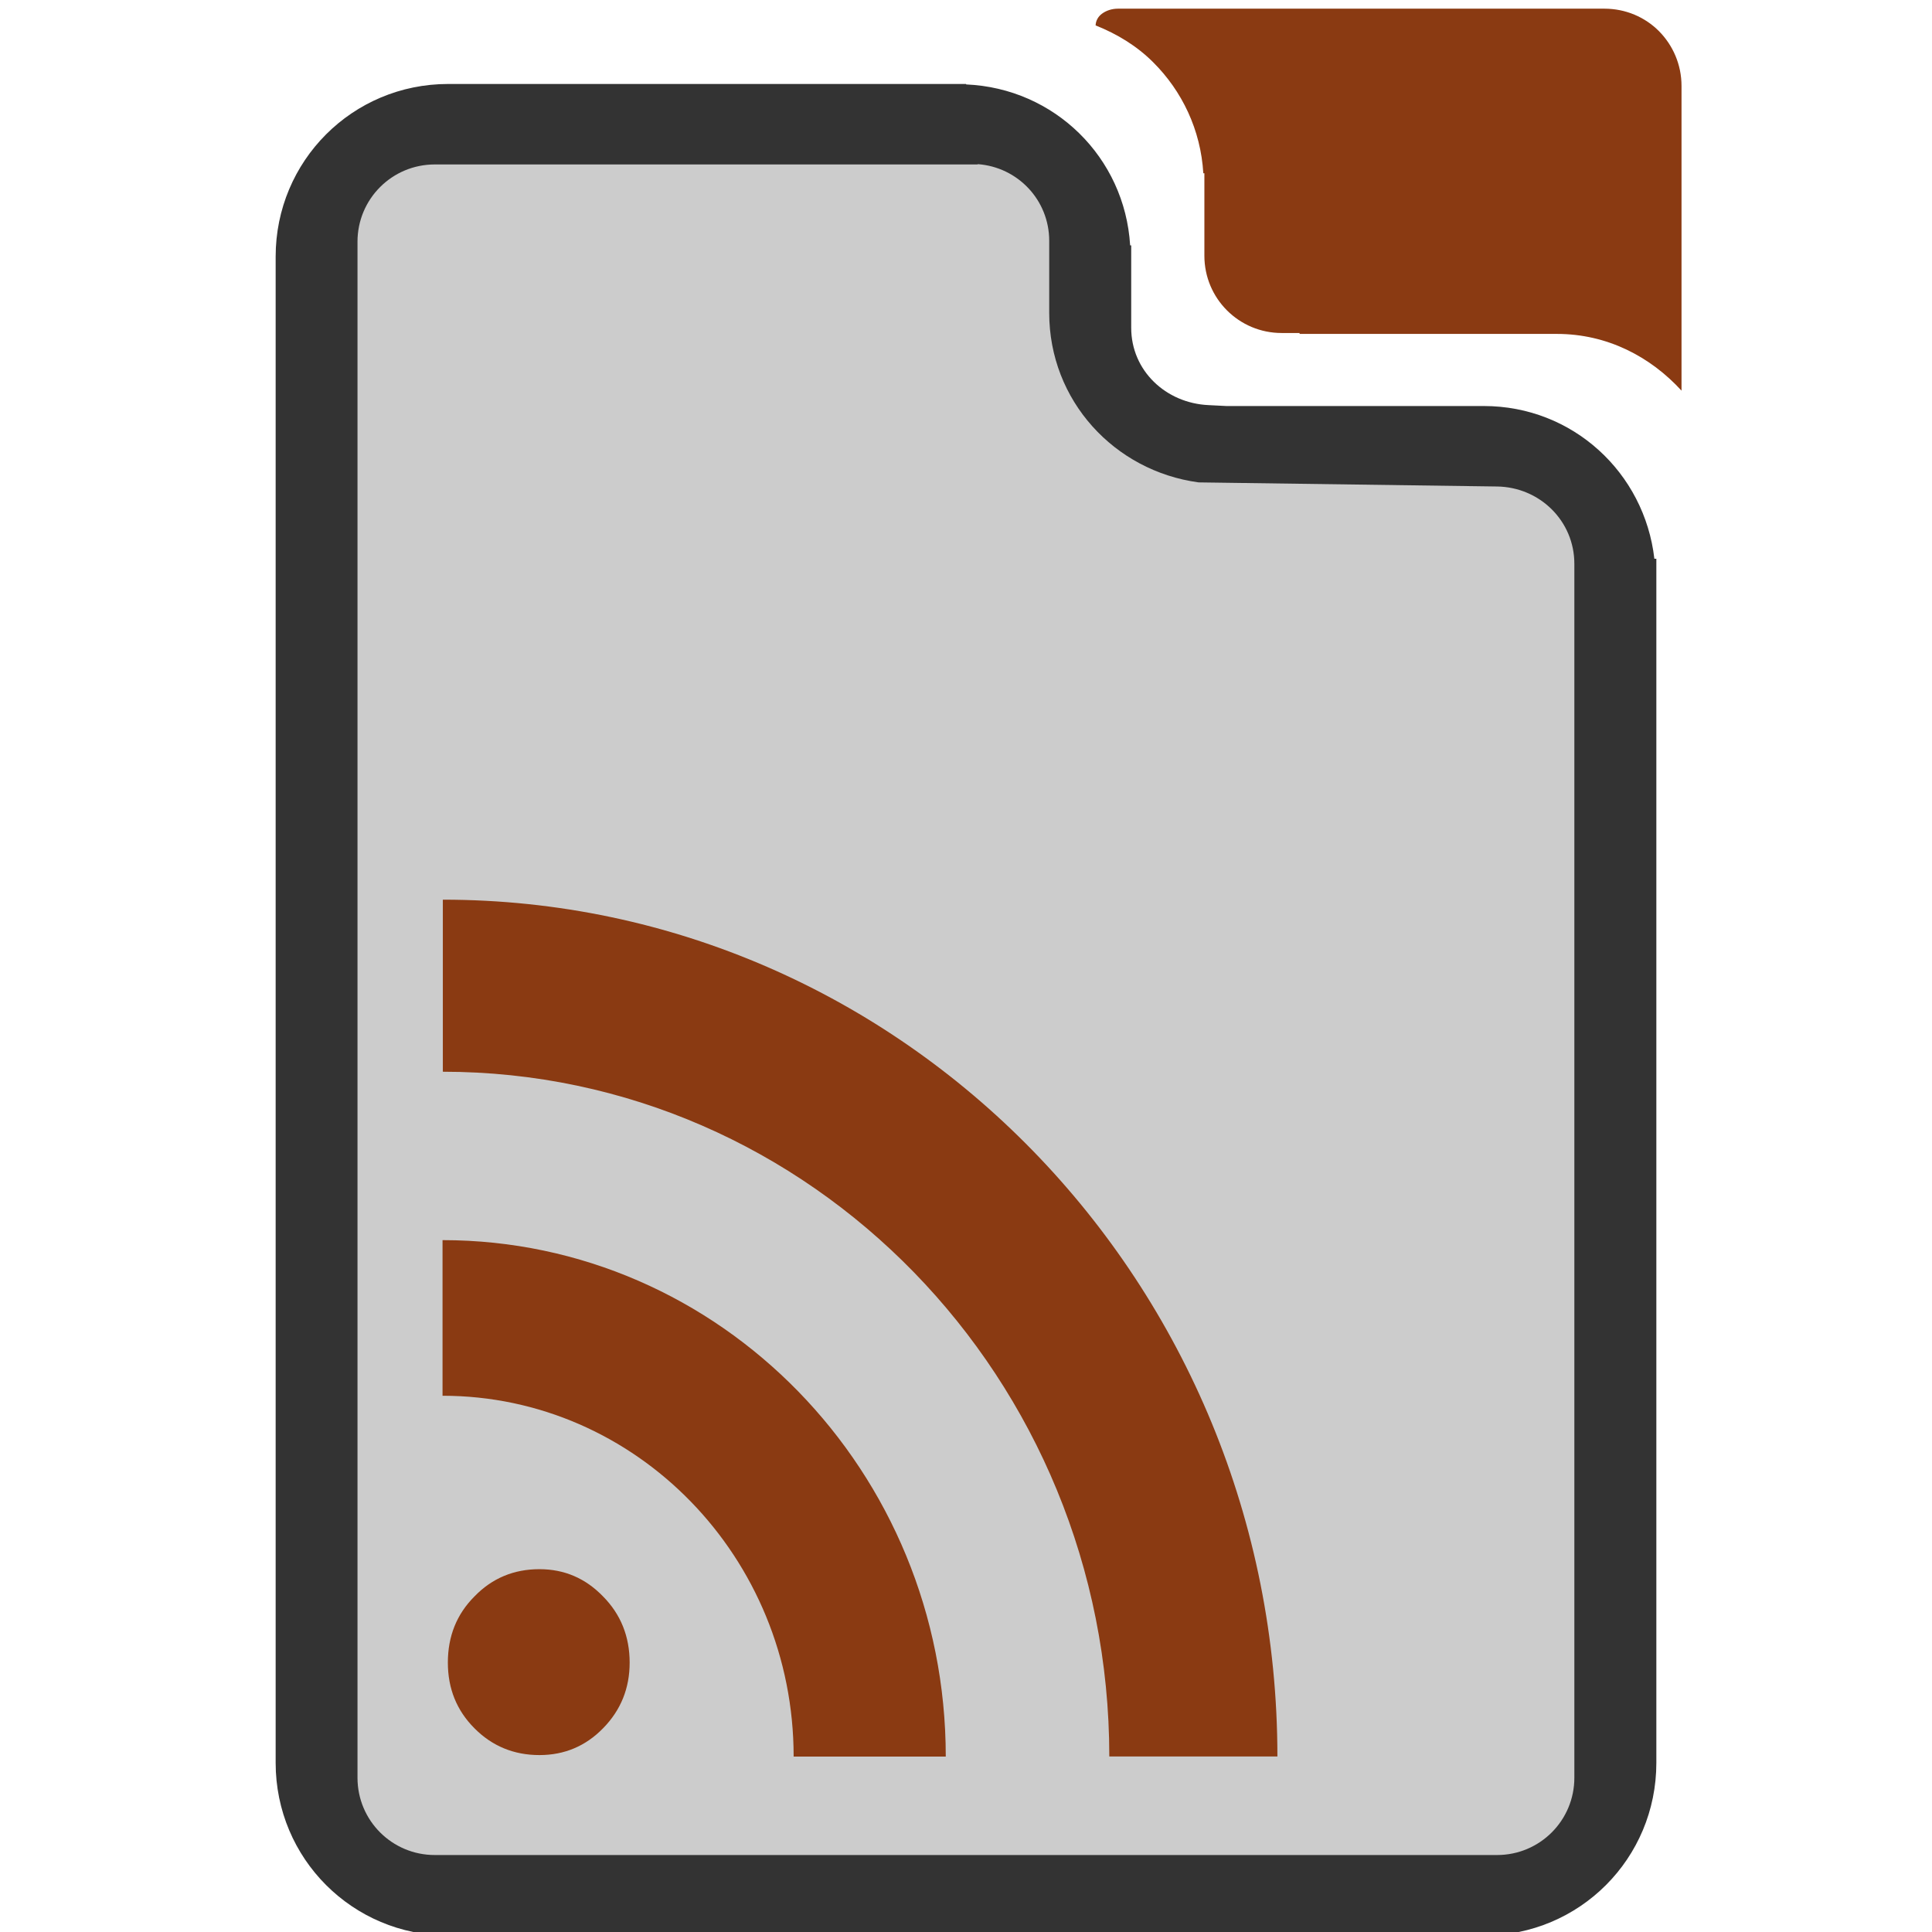
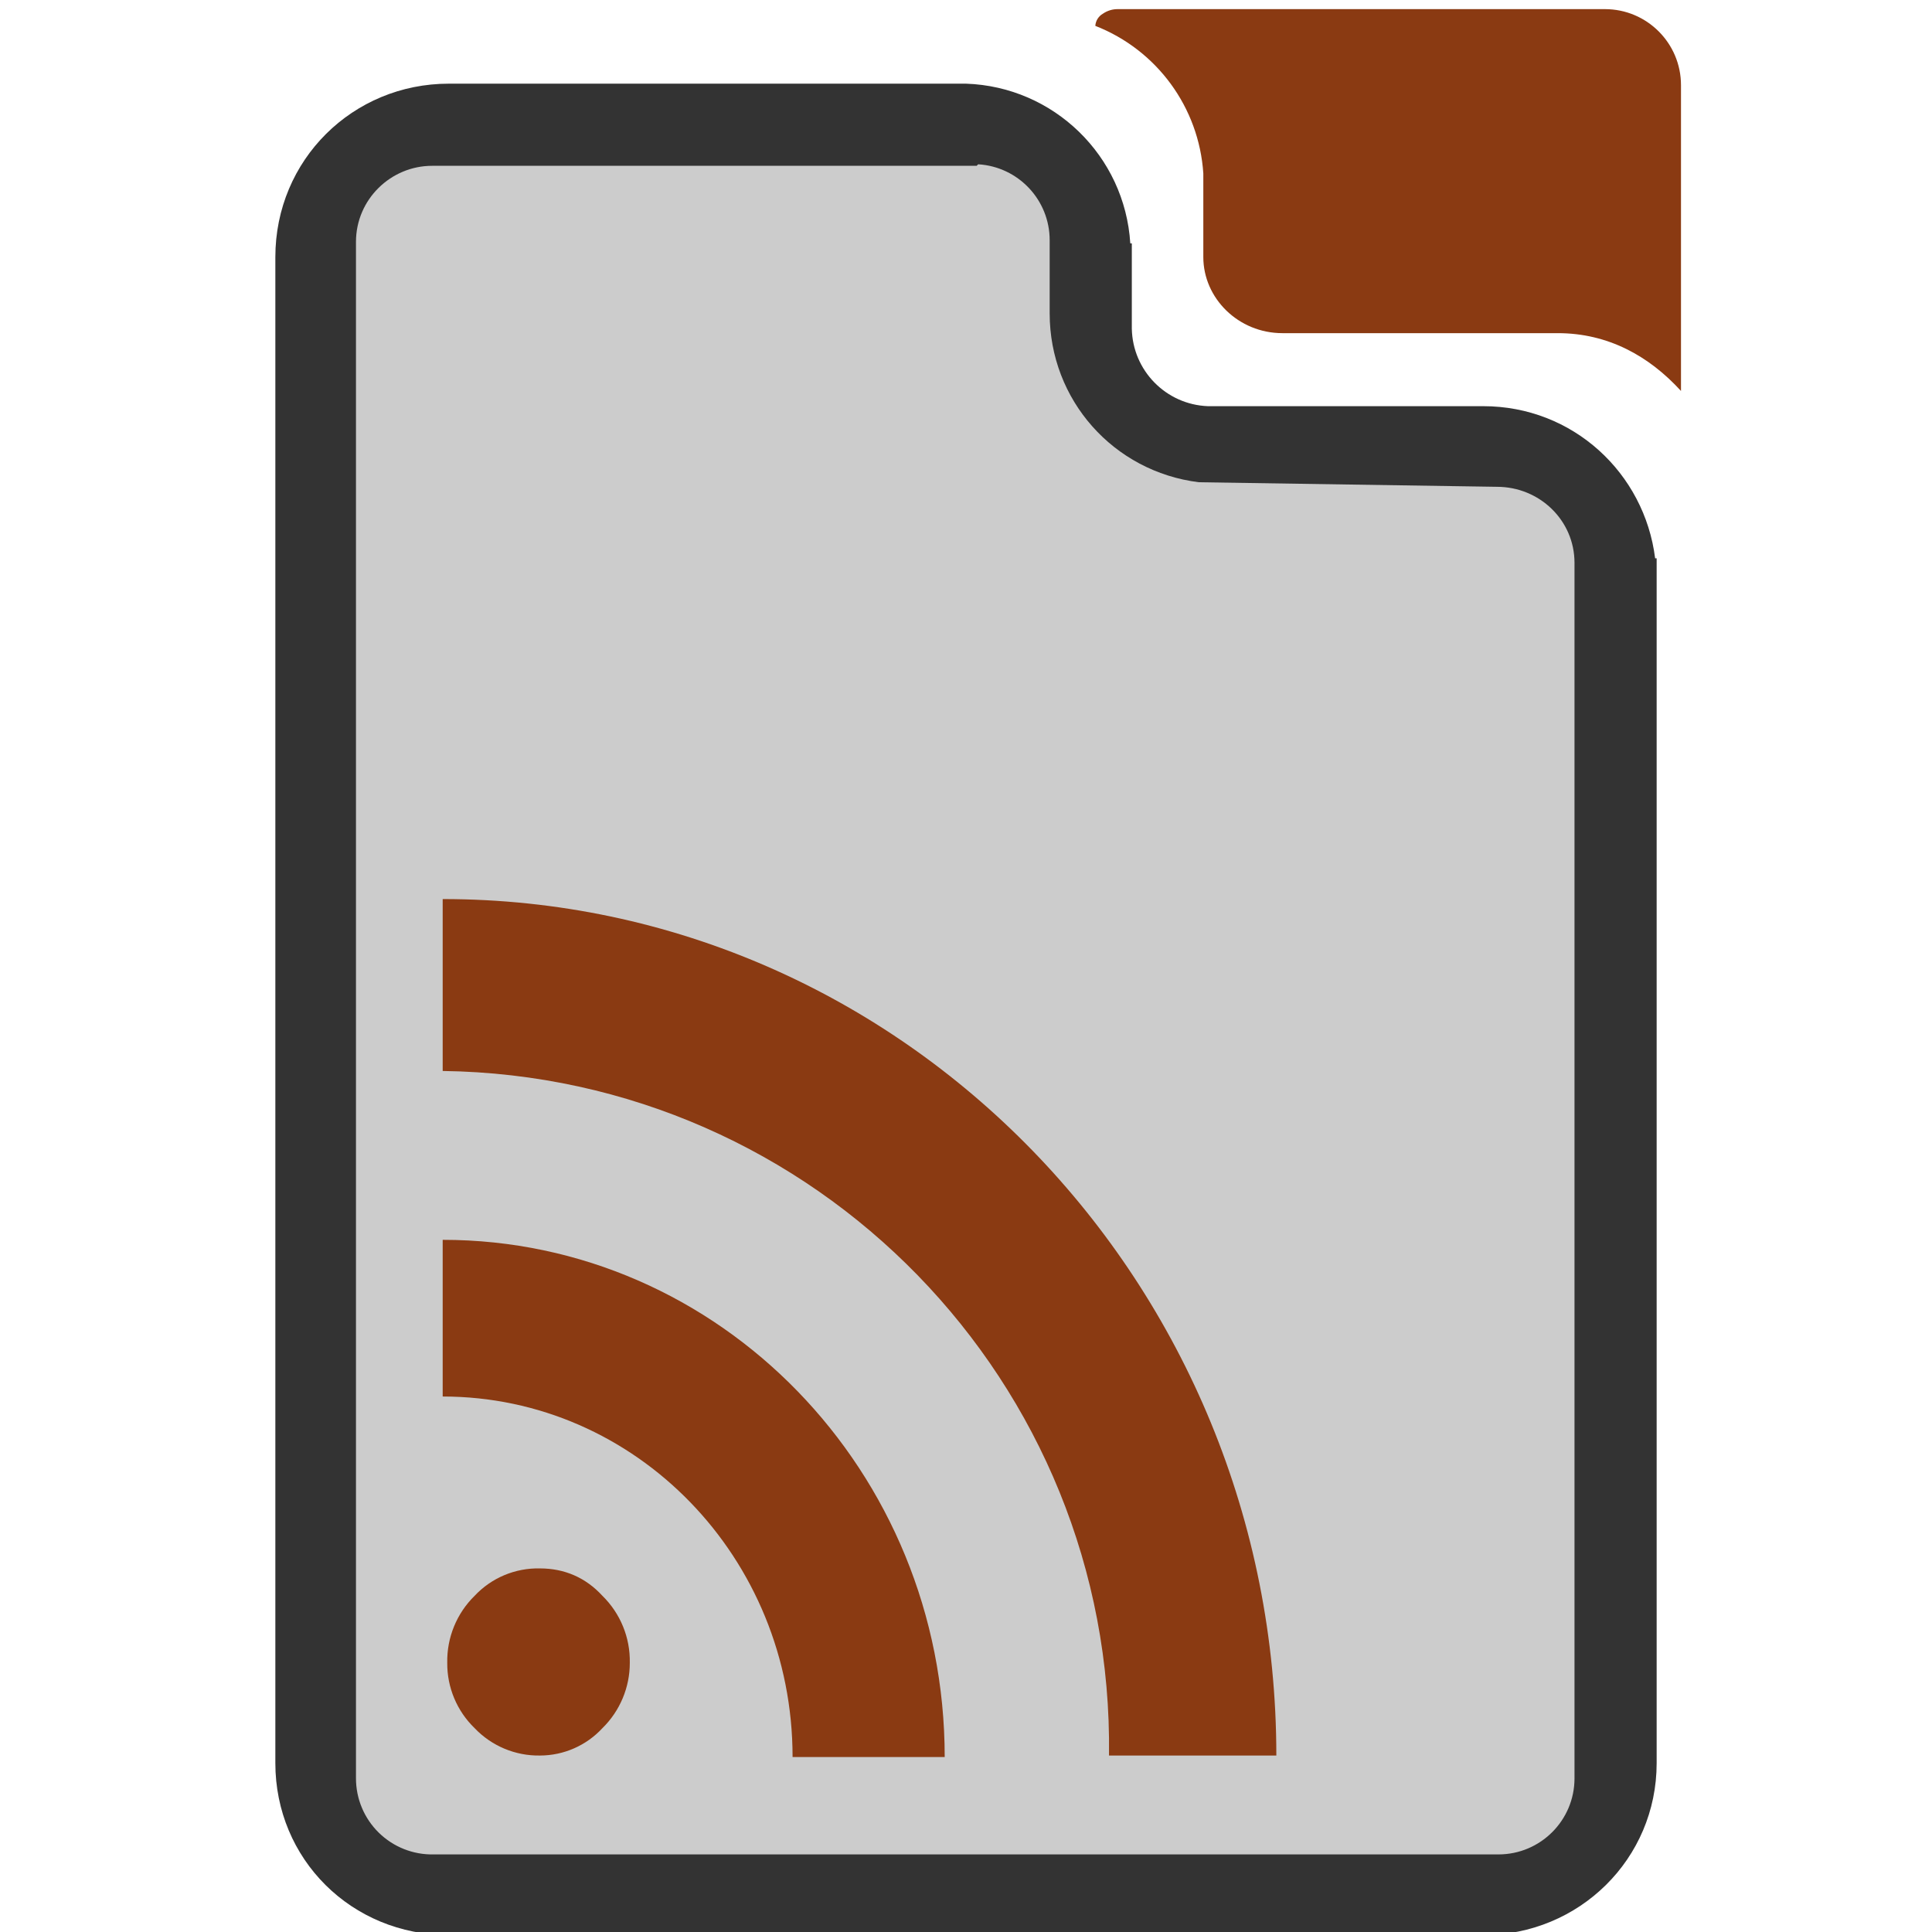
- <svg xmlns="http://www.w3.org/2000/svg" width="48" height="48" viewBox="0 0 12.7 12.7" version="1.1" id="svg4">
-   <defs id="defs8" />
-   <path style="opacity:1;fill:#8a3a12;fill-opacity:1;fill-rule:nonzero;stroke:none;stroke-width:0.507;stroke-linecap:round;stroke-linejoin:bevel;stroke-miterlimit:4;stroke-dasharray:none;stroke-opacity:1" d="m 7.349,0.057 c -0.041,0 -0.078,0.013 -0.105,0.033 C 7.218,0.109 7.203,0.137 7.202,0.167 7.345,0.224 7.474,0.303 7.58,0.409 7.77,0.598 7.893,0.853 7.91,1.139 h 0.007 v 0.068 0.144 0.137 0.193 c 0,0.281 0.227,0.508 0.508,0.508 h 0.118 l -5.291e-4,0.006 h 1.692 c 0.33,0 0.614,0.149 0.819,0.373 V 1.142 0.565 c 0,-0.141 -0.057,-0.268 -0.148,-0.36 C 10.814,0.113 10.687,0.057 10.546,0.057 H 9.046 7.786 Z" id="path965" />
-   <path style="opacity:1;fill:#333333;fill-opacity:1;fill-rule:nonzero;stroke:none;stroke-width:0.507;stroke-linecap:round;stroke-linejoin:bevel;stroke-miterlimit:4;stroke-dasharray:none;stroke-opacity:1" d="m 2.946,0.552 c -0.629,0 -1.134,0.506 -1.134,1.135 v 9.901 c 0,0.629 0.506,1.135 1.134,1.135 h 4.286 2.522 c 0.629,0 1.134,-0.506 1.134,-1.135 V 3.673 h -0.013 C 10.81,3.107 10.338,2.669 9.754,2.669 h -1.692 v 0 l -0.118,-0.006 C 7.663,2.65 7.436,2.436 7.436,2.155 V 1.962 1.825 1.681 1.613 h -0.007 C 7.394,1.035 6.932,0.58 6.351,0.555 l -5.29e-4,-0.003 h -0.02 z" id="path833" />
-   <path style="opacity:1;fill:#cccccc;fill-opacity:1;fill-rule:nonzero;stroke:none;stroke-width:0.507;stroke-linecap:round;stroke-linejoin:bevel;stroke-miterlimit:4;stroke-dasharray:none;stroke-opacity:1" d="m 6.427,1.079 c 0.263,0.019 0.47,0.236 0.47,0.504 v 0.256 0.125 0.093 c 0,0.576 0.428,1.039 0.982,1.114 v 0 l 1.962,0.027 c 0.281,0.004 0.508,0.227 0.508,0.508 V 5.789 11.686 c 0,0.281 -0.227,0.508 -0.508,0.508 H 7.232 2.858 c -0.281,0 -0.508,-0.227 -0.508,-0.508 V 1.589 c 0,-0.281 0.227,-0.508 0.508,-0.508 h 3.569 z" id="path901-5" />
-   <path style="fill:#8a3a12;stroke-width:0.265" d="m 2.944,10.929 c 0,-0.173 0.058,-0.318 0.175,-0.435 0.116,-0.12 0.259,-0.179 0.427,-0.179 0.164,7e-6 0.303,0.06 0.418,0.179 0.116,0.117 0.175,0.263 0.175,0.435 0,0.169 -0.058,0.313 -0.175,0.432 -0.114,0.117 -0.254,0.176 -0.418,0.176 -0.168,0 -0.311,-0.059 -0.427,-0.176 C 3.002,11.244 2.944,11.1 2.944,10.929 M 2.909,8.152 v 1.023 c 1.273,0 2.308,1.063 2.308,2.372 h 1 c 0,-1.875 -1.484,-3.395 -3.308,-3.395 z m 0.002,-2.238 V 7.045 c 2.418,0 4.381,2.017 4.381,4.501 H 8.397 C 8.397,8.436 5.937,5.914 2.911,5.914 Z" id="path4311" />
+ <svg xmlns="http://www.w3.org/2000/svg" width="48" height="48" viewBox="0 0 12.7 12.7">
+   <path d="M7.35.06a.17.17 0 0 0-.1.03.1.1 0 0 0-.05.08 1.12 1.12 0 0 1 .71.97v.55c0 .27.23.5.52.5h1.81c.33 0 .6.15.81.38V.56a.5.5 0 0 0-.5-.5H7.79z" fill="#8a3a12" />
+   <path d="M2.95.55c-.63 0-1.14.5-1.14 1.14v9.9c0 .63.5 1.13 1.14 1.13H9.75c.63 0 1.14-.5 1.14-1.13V3.67h-.01c-.07-.56-.54-1-1.13-1H7.94a.52.52 0 0 1-.5-.51V1.6h-.01A1.12 1.12 0 0 0 6.35.55h-.02z" fill="#333" />
+   <path d="M6.43 1.08a.5.5 0 0 1 .47.5v.48c0 .57.42 1.04.98 1.11l1.96.03c.28 0 .51.22.51.5v7.99a.5.5 0 0 1-.5.5H2.85a.5.5 0 0 1-.51-.5V1.59c0-.28.23-.5.5-.5h3.58z" fill="#ccc" />
+   <path d="M2.94 10.93a.6.6 0 0 1 .18-.44.57.57 0 0 1 .43-.18c.16 0 .3.06.41.18a.6.6 0 0 1 .18.44.6.6 0 0 1-.18.43.56.56 0 0 1-.41.18.58.58 0 0 1-.43-.18.59.59 0 0 1-.18-.43m-.03-2.78v1.03c1.27 0 2.3 1.06 2.3 2.37h1c0-1.88-1.48-3.4-3.3-3.4zm0-2.24v1.13a4.44 4.44 0 0 1 4.38 4.5h1.1c0-3.1-2.45-5.63-5.48-5.63z" fill="#8a3a12" />
</svg>
